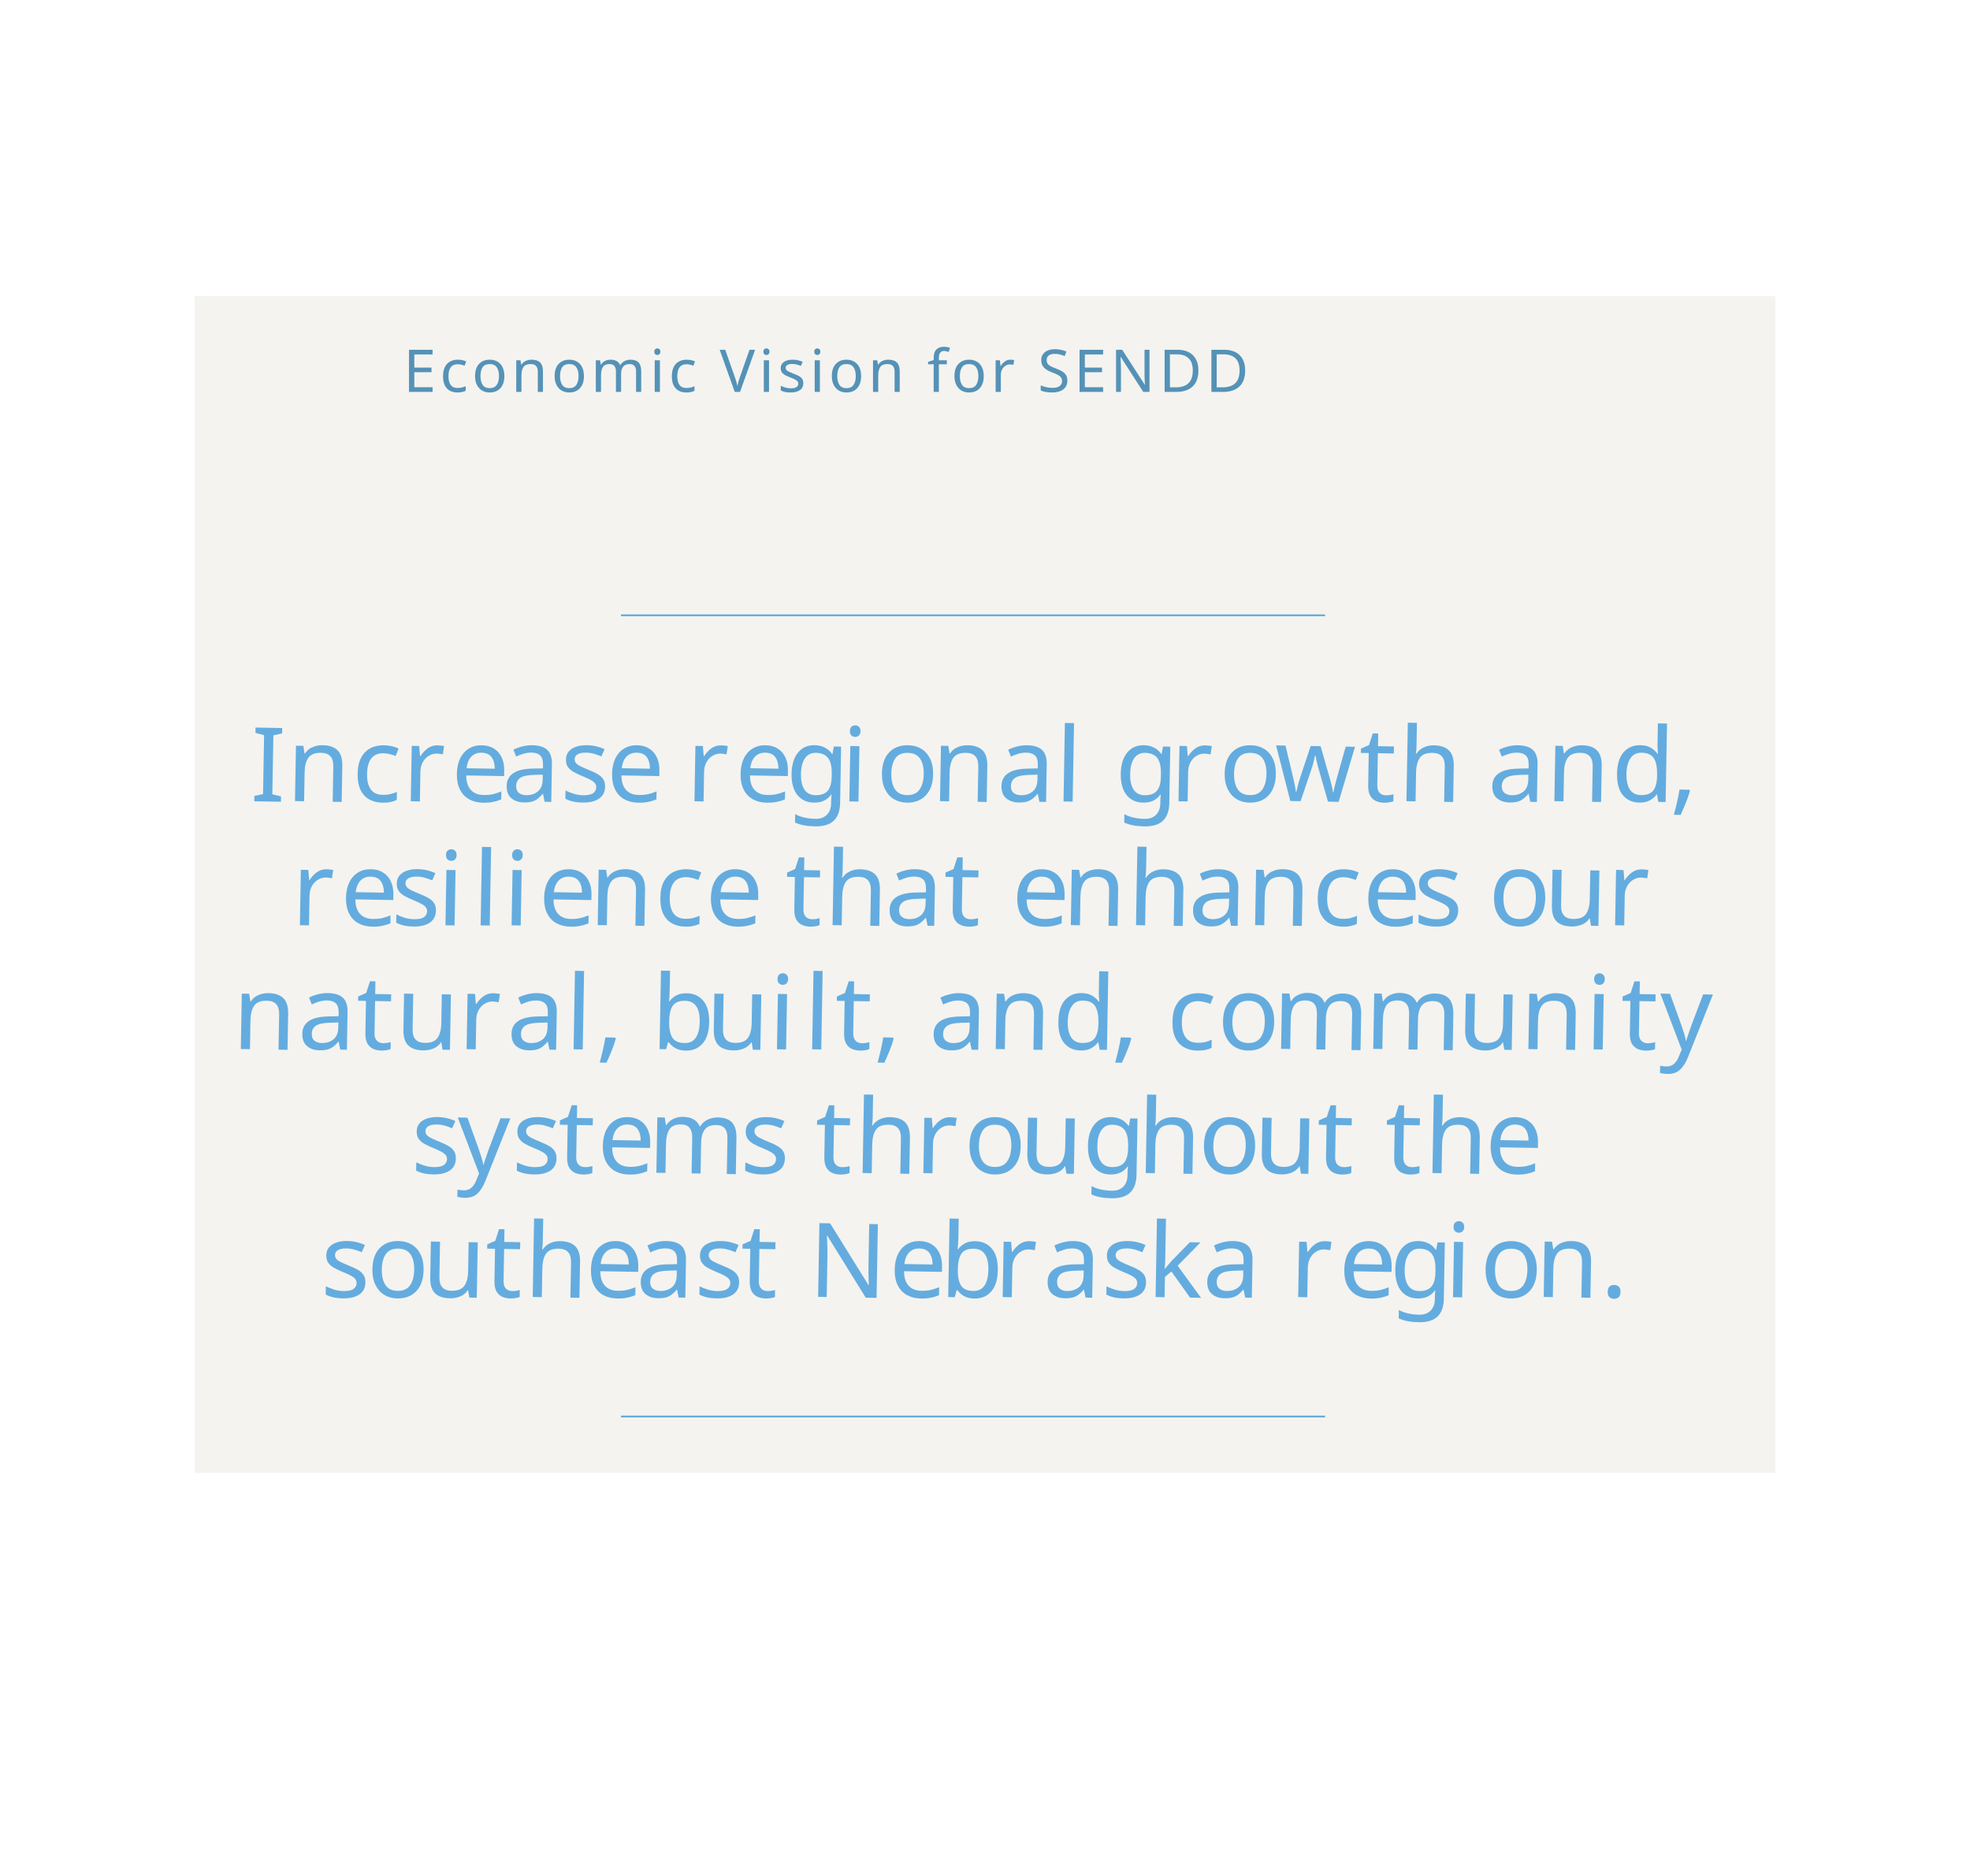
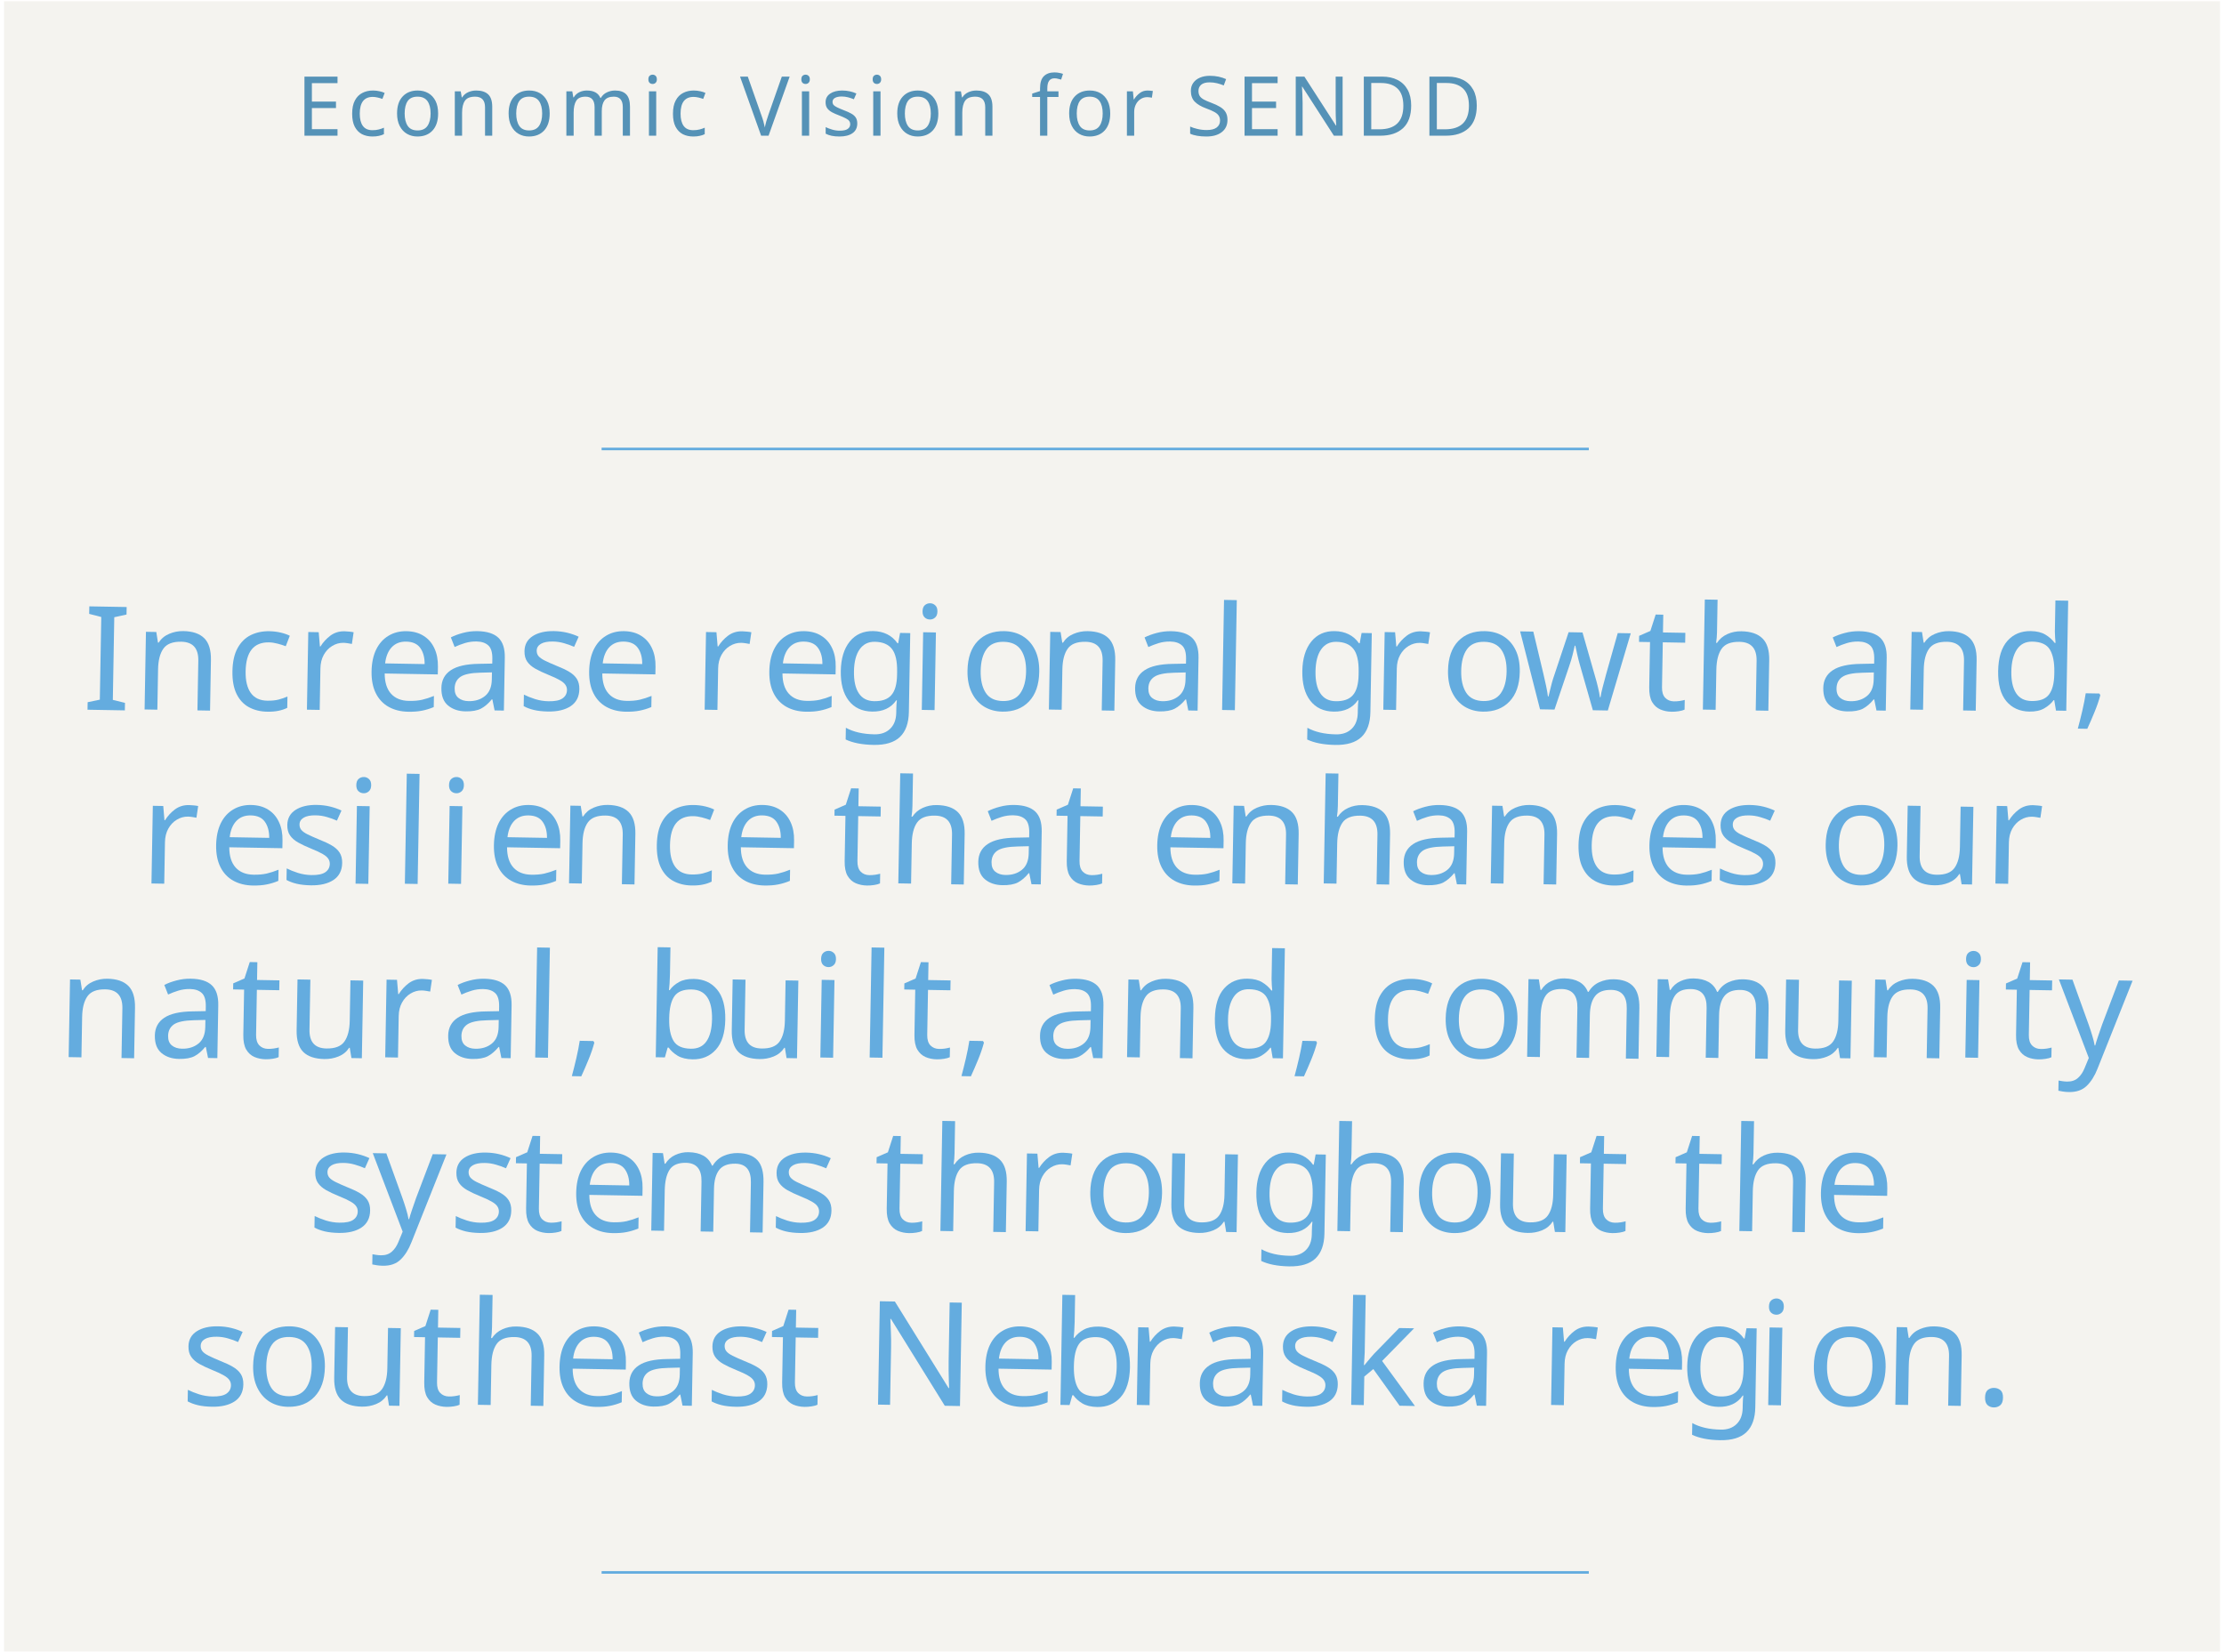
- <svg xmlns="http://www.w3.org/2000/svg" version="1.1" id="Layer_1" x="0px" y="0px" viewBox="0 0 533.93 508.34" style="enable-background:new 0 0 533.93 508.34;" xml:space="preserve">
+ <svg xmlns="http://www.w3.org/2000/svg" version="1.1" id="Layer_1" x="0px" y="0px" viewBox="0 0 429.93 319.34" style="enable-background:new 0 0 429.93 319.34;" xml:space="preserve">
  <style type="text/css">
	.st0{fill:#F4F3EF;}
	.st1{fill:none;}
	.st2{fill:#5592B7;}
	.st3{font-family:'Montserrat-SemiBold';}
	.st4{font-size:16px;}
	.st5{letter-spacing:1;}
	.st6{fill:none;stroke:#64ACDF;stroke-width:0.5;stroke-miterlimit:10;}
	.st7{fill:#64ACDF;}
	.st8{font-family:'Lora-Italic';}
	.st9{font-size:28px;}
</style>
-   <rect x="52.78" y="80.25" class="st0" width="428.38" height="319" />
+   <rect x="0.78" y="0.25" class="st0" width="428.38" height="319" />
  <g>
-     <rect x="109.31" y="94.36" class="st1" width="308.82" height="26.35" />
-     <text transform="matrix(1 0 0 1 109.3083 106.2317)" class="st2 st3 st4 st5">Economic Vision for SENDD</text>
+     <rect x="57.31" y="14.36" class="st1" width="308.82" height="26.35" />
+     <text transform="matrix(1 0 0 1 57.3083 26.2317)" class="st2 st3 st4 st5">Economic Vision for SENDD</text>
  </g>
-   <line class="st6" x1="168.3" y1="166.79" x2="359.14" y2="166.79" />
-   <line class="st6" x1="168.3" y1="383.97" x2="359.14" y2="383.97" />
+   <line class="st6" x1="116.3" y1="86.79" x2="307.14" y2="86.79" />
+   <line class="st6" x1="116.3" y1="303.97" x2="307.14" y2="303.97" />
  <g>
-     <rect x="46.65" y="196.12" class="st1" width="434.15" height="219.52" />
-     <text transform="matrix(0.9998 0.0175 -0.0175 0.9998 67.7934 217.178)">
+     <rect x="-5.35" y="116.12" class="st1" width="434.15" height="219.52" />
+     <text transform="matrix(0.9998 0.0175 -0.0175 0.9998 15.7934 137.178)">
      <tspan x="0" y="0" class="st7 st8 st9">I</tspan>
      <tspan x="9.78" y="-0.24" class="st7 st8 st9">n</tspan>
      <tspan x="27.46" y="-0.51" class="st7 st8 st9">c</tspan>
      <tspan x="41.16" y="-0.75" class="st7 st8 st9">r</tspan>
      <tspan x="54.35" y="-0.98" class="st7 st8 st9">e</tspan>
      <tspan x="68.17" y="-1.24" class="st7 st8 st9">a</tspan>
      <tspan x="83.97" y="-1.49" class="st7 st8 st9">s</tspan>
      <tspan x="96.41" y="-1.72" class="st7 st8 st9">e</tspan>
      <tspan x="110.22" y="-1.91" class="st7 st8 st9"> </tspan>
      <tspan x="118.04" y="-2.09" class="st7 st8 st9">r</tspan>
      <tspan x="131.24" y="-2.33" class="st7 st8 st9">e</tspan>
      <tspan x="145.05" y="-2.58" class="st7 st8 st9">g</tspan>
      <tspan x="160.01" y="-2.79" class="st7 st8 st9">i</tspan>
      <tspan x="169.54" y="-3.01" class="st7 st8 st9">o</tspan>
      <tspan x="184.58" y="-3.29" class="st7 st8 st9">n</tspan>
      <tspan x="202.26" y="-3.58" class="st7 st8 st9">a</tspan>
      <tspan x="218.06" y="-3.79" class="st7 st8 st9">l</tspan>
      <tspan x="226.44" y="-3.94" class="st7 st8 st9"> </tspan>
      <tspan x="234.26" y="-4.13" class="st7 st8 st9">g</tspan>
      <tspan x="249.22" y="-4.38" class="st7 st8 st9">r</tspan>
      <tspan x="262.42" y="-4.63" class="st7 st8 st9">o</tspan>
      <tspan x="277.46" y="-4.96" class="st7 st8 st9">w</tspan>
      <tspan x="300.34" y="-5.25" class="st7 st8 st9">t</tspan>
      <tspan x="310.99" y="-5.49" class="st7 st8 st9">h</tspan>
      <tspan x="327.46" y="-5.7" class="st7 st8 st9"> </tspan>
      <tspan x="335.28" y="-5.91" class="st7 st8 st9">a</tspan>
      <tspan x="351.08" y="-6.2" class="st7 st8 st9">n</tspan>
      <tspan x="368.76" y="-6.49" class="st7 st8 st9">d</tspan>
      <tspan x="384.76" y="-6.69" class="st7 st8 st9">,</tspan>
      <tspan x="391.85" y="-6.82" class="st7 st8 st9"> </tspan>
      <tspan x="11.7" y="33.37" class="st7 st8 st9">r</tspan>
      <tspan x="24.9" y="33.14" class="st7 st8 st9">e</tspan>
      <tspan x="38.71" y="32.91" class="st7 st8 st9">s</tspan>
      <tspan x="51.15" y="32.71" class="st7 st8 st9">i</tspan>
      <tspan x="60.68" y="32.56" class="st7 st8 st9">l</tspan>
      <tspan x="69.07" y="32.4" class="st7 st8 st9">i</tspan>
      <tspan x="78.59" y="32.2" class="st7 st8 st9">e</tspan>
      <tspan x="92.41" y="31.92" class="st7 st8 st9">n</tspan>
      <tspan x="110.08" y="31.65" class="st7 st8 st9">c</tspan>
      <tspan x="123.78" y="31.41" class="st7 st8 st9">e</tspan>
      <tspan x="137.59" y="31.22" class="st7 st8 st9"> </tspan>
      <tspan x="145.41" y="31.06" class="st7 st8 st9">t</tspan>
      <tspan x="156.06" y="30.82" class="st7 st8 st9">h</tspan>
      <tspan x="172.54" y="30.54" class="st7 st8 st9">a</tspan>
      <tspan x="188.34" y="30.31" class="st7 st8 st9">t</tspan>
      <tspan x="198.99" y="30.15" class="st7 st8 st9"> </tspan>
      <tspan x="206.81" y="29.96" class="st7 st8 st9">e</tspan>
      <tspan x="220.62" y="29.69" class="st7 st8 st9">n</tspan>
      <tspan x="238.29" y="29.39" class="st7 st8 st9">h</tspan>
      <tspan x="254.77" y="29.11" class="st7 st8 st9">a</tspan>
      <tspan x="270.57" y="28.81" class="st7 st8 st9">n</tspan>
      <tspan x="288.24" y="28.54" class="st7 st8 st9">c</tspan>
      <tspan x="301.94" y="28.3" class="st7 st8 st9">e</tspan>
      <tspan x="315.75" y="28.07" class="st7 st8 st9">s</tspan>
      <tspan x="328.2" y="27.89" class="st7 st8 st9"> </tspan>
      <tspan x="336.01" y="27.69" class="st7 st8 st9">o</tspan>
      <tspan x="351.06" y="27.41" class="st7 st8 st9">u</tspan>
      <tspan x="368.12" y="27.15" class="st7 st8 st9">r</tspan>
      <tspan x="381.32" y="26.97" class="st7 st8 st9"> </tspan>
      <tspan x="-3.72" y="67.21" class="st7 st8 st9">n</tspan>
      <tspan x="13.96" y="66.91" class="st7 st8 st9">a</tspan>
      <tspan x="29.76" y="66.68" class="st7 st8 st9">t</tspan>
      <tspan x="40.41" y="66.44" class="st7 st8 st9">u</tspan>
      <tspan x="57.47" y="66.18" class="st7 st8 st9">r</tspan>
      <tspan x="70.66" y="65.92" class="st7 st8 st9">a</tspan>
      <tspan x="86.46" y="65.71" class="st7 st8 st9">l</tspan>
      <tspan x="94.84" y="65.58" class="st7 st8 st9">,</tspan>
      <tspan x="101.94" y="65.45" class="st7 st8 st9"> </tspan>
      <tspan x="109.76" y="65.25" class="st7 st8 st9">b</tspan>
      <tspan x="124.52" y="64.97" class="st7 st8 st9">u</tspan>
      <tspan x="141.58" y="64.74" class="st7 st8 st9">i</tspan>
      <tspan x="151.11" y="64.58" class="st7 st8 st9">l</tspan>
      <tspan x="159.49" y="64.42" class="st7 st8 st9">t</tspan>
      <tspan x="170.15" y="64.26" class="st7 st8 st9">,</tspan>
      <tspan x="177.24" y="64.13" class="st7 st8 st9"> </tspan>
      <tspan x="185.06" y="63.93" class="st7 st8 st9">a</tspan>
      <tspan x="200.86" y="63.64" class="st7 st8 st9">n</tspan>
      <tspan x="218.53" y="63.34" class="st7 st8 st9">d</tspan>
      <tspan x="234.53" y="63.14" class="st7 st8 st9">,</tspan>
      <tspan x="241.63" y="63.01" class="st7 st8 st9"> </tspan>
      <tspan x="249.45" y="62.82" class="st7 st8 st9">c</tspan>
      <tspan x="263.15" y="62.57" class="st7 st8 st9">o</tspan>
      <tspan x="278.19" y="62.22" class="st7 st8 st9">m</tspan>
      <tspan x="303.17" y="61.79" class="st7 st8 st9">m</tspan>
      <tspan x="328.15" y="61.42" class="st7 st8 st9">u</tspan>
      <tspan x="345.21" y="61.12" class="st7 st8 st9">n</tspan>
      <tspan x="362.89" y="60.88" class="st7 st8 st9">i</tspan>
      <tspan x="372.42" y="60.7" class="st7 st8 st9">t</tspan>
      <tspan x="383.06" y="60.48" class="st7 st8 st9">y</tspan>
      <tspan x="397.91" y="60.28" class="st7 st8 st9"> </tspan>
      <tspan x="45.29" y="100" class="st7 st8 st9">s</tspan>
      <tspan x="57.73" y="99.76" class="st7 st8 st9">y</tspan>
      <tspan x="72.57" y="99.53" class="st7 st8 st9">s</tspan>
      <tspan x="85.01" y="99.32" class="st7 st8 st9">t</tspan>
      <tspan x="95.67" y="99.11" class="st7 st8 st9">e</tspan>
      <tspan x="109.48" y="98.77" class="st7 st8 st9">m</tspan>
      <tspan x="134.46" y="98.45" class="st7 st8 st9">s</tspan>
      <tspan x="146.9" y="98.27" class="st7 st8 st9"> </tspan>
      <tspan x="154.72" y="98.11" class="st7 st8 st9">t</tspan>
      <tspan x="165.37" y="97.87" class="st7 st8 st9">h</tspan>
      <tspan x="181.84" y="97.61" class="st7 st8 st9">r</tspan>
      <tspan x="195.04" y="97.37" class="st7 st8 st9">o</tspan>
      <tspan x="210.08" y="97.09" class="st7 st8 st9">u</tspan>
      <tspan x="227.14" y="96.81" class="st7 st8 st9">g</tspan>
      <tspan x="242.1" y="96.53" class="st7 st8 st9">h</tspan>
      <tspan x="258.57" y="96.26" class="st7 st8 st9">o</tspan>
      <tspan x="273.62" y="95.98" class="st7 st8 st9">u</tspan>
      <tspan x="290.68" y="95.73" class="st7 st8 st9">t</tspan>
      <tspan x="301.33" y="95.57" class="st7 st8 st9"> </tspan>
      <tspan x="309.15" y="95.41" class="st7 st8 st9">t</tspan>
      <tspan x="319.8" y="95.17" class="st7 st8 st9">h</tspan>
      <tspan x="336.27" y="94.91" class="st7 st8 st9">e</tspan>
      <tspan x="350.08" y="94.72" class="st7 st8 st9"> </tspan>
      <tspan x="21.37" y="134.02" class="st7 st8 st9">s</tspan>
      <tspan x="33.81" y="133.78" class="st7 st8 st9">o</tspan>
      <tspan x="48.85" y="133.5" class="st7 st8 st9">u</tspan>
      <tspan x="65.91" y="133.26" class="st7 st8 st9">t</tspan>
      <tspan x="76.56" y="133.03" class="st7 st8 st9">h</tspan>
      <tspan x="93.04" y="132.76" class="st7 st8 st9">e</tspan>
      <tspan x="106.85" y="132.5" class="st7 st8 st9">a</tspan>
      <tspan x="122.65" y="132.26" class="st7 st8 st9">s</tspan>
      <tspan x="135.09" y="132.05" class="st7 st8 st9">t</tspan>
      <tspan x="145.74" y="131.89" class="st7 st8 st9"> </tspan>
      <tspan x="153.56" y="131.64" class="st7 st8 st9">N</tspan>
      <tspan x="175.35" y="131.32" class="st7 st8 st9">e</tspan>
      <tspan x="189.16" y="131.08" class="st7 st8 st9">b</tspan>
      <tspan x="203.92" y="130.83" class="st7 st8 st9">r</tspan>
      <tspan x="217.12" y="130.58" class="st7 st8 st9">a</tspan>
      <tspan x="232.92" y="130.33" class="st7 st8 st9">s</tspan>
      <tspan x="245.36" y="130.09" class="st7 st8 st9">k</tspan>
      <tspan x="260.38" y="129.82" class="st7 st8 st9">a</tspan>
      <tspan x="276.18" y="129.62" class="st7 st8 st9"> </tspan>
      <tspan x="284" y="129.43" class="st7 st8 st9">r</tspan>
      <tspan x="297.19" y="129.2" class="st7 st8 st9">e</tspan>
      <tspan x="311.01" y="128.95" class="st7 st8 st9">g</tspan>
      <tspan x="325.97" y="128.73" class="st7 st8 st9">i</tspan>
      <tspan x="335.49" y="128.52" class="st7 st8 st9">o</tspan>
      <tspan x="350.54" y="128.23" class="st7 st8 st9">n</tspan>
      <tspan x="368.22" y="128.02" class="st7 st8 st9">.</tspan>
    </text>
  </g>
</svg>
